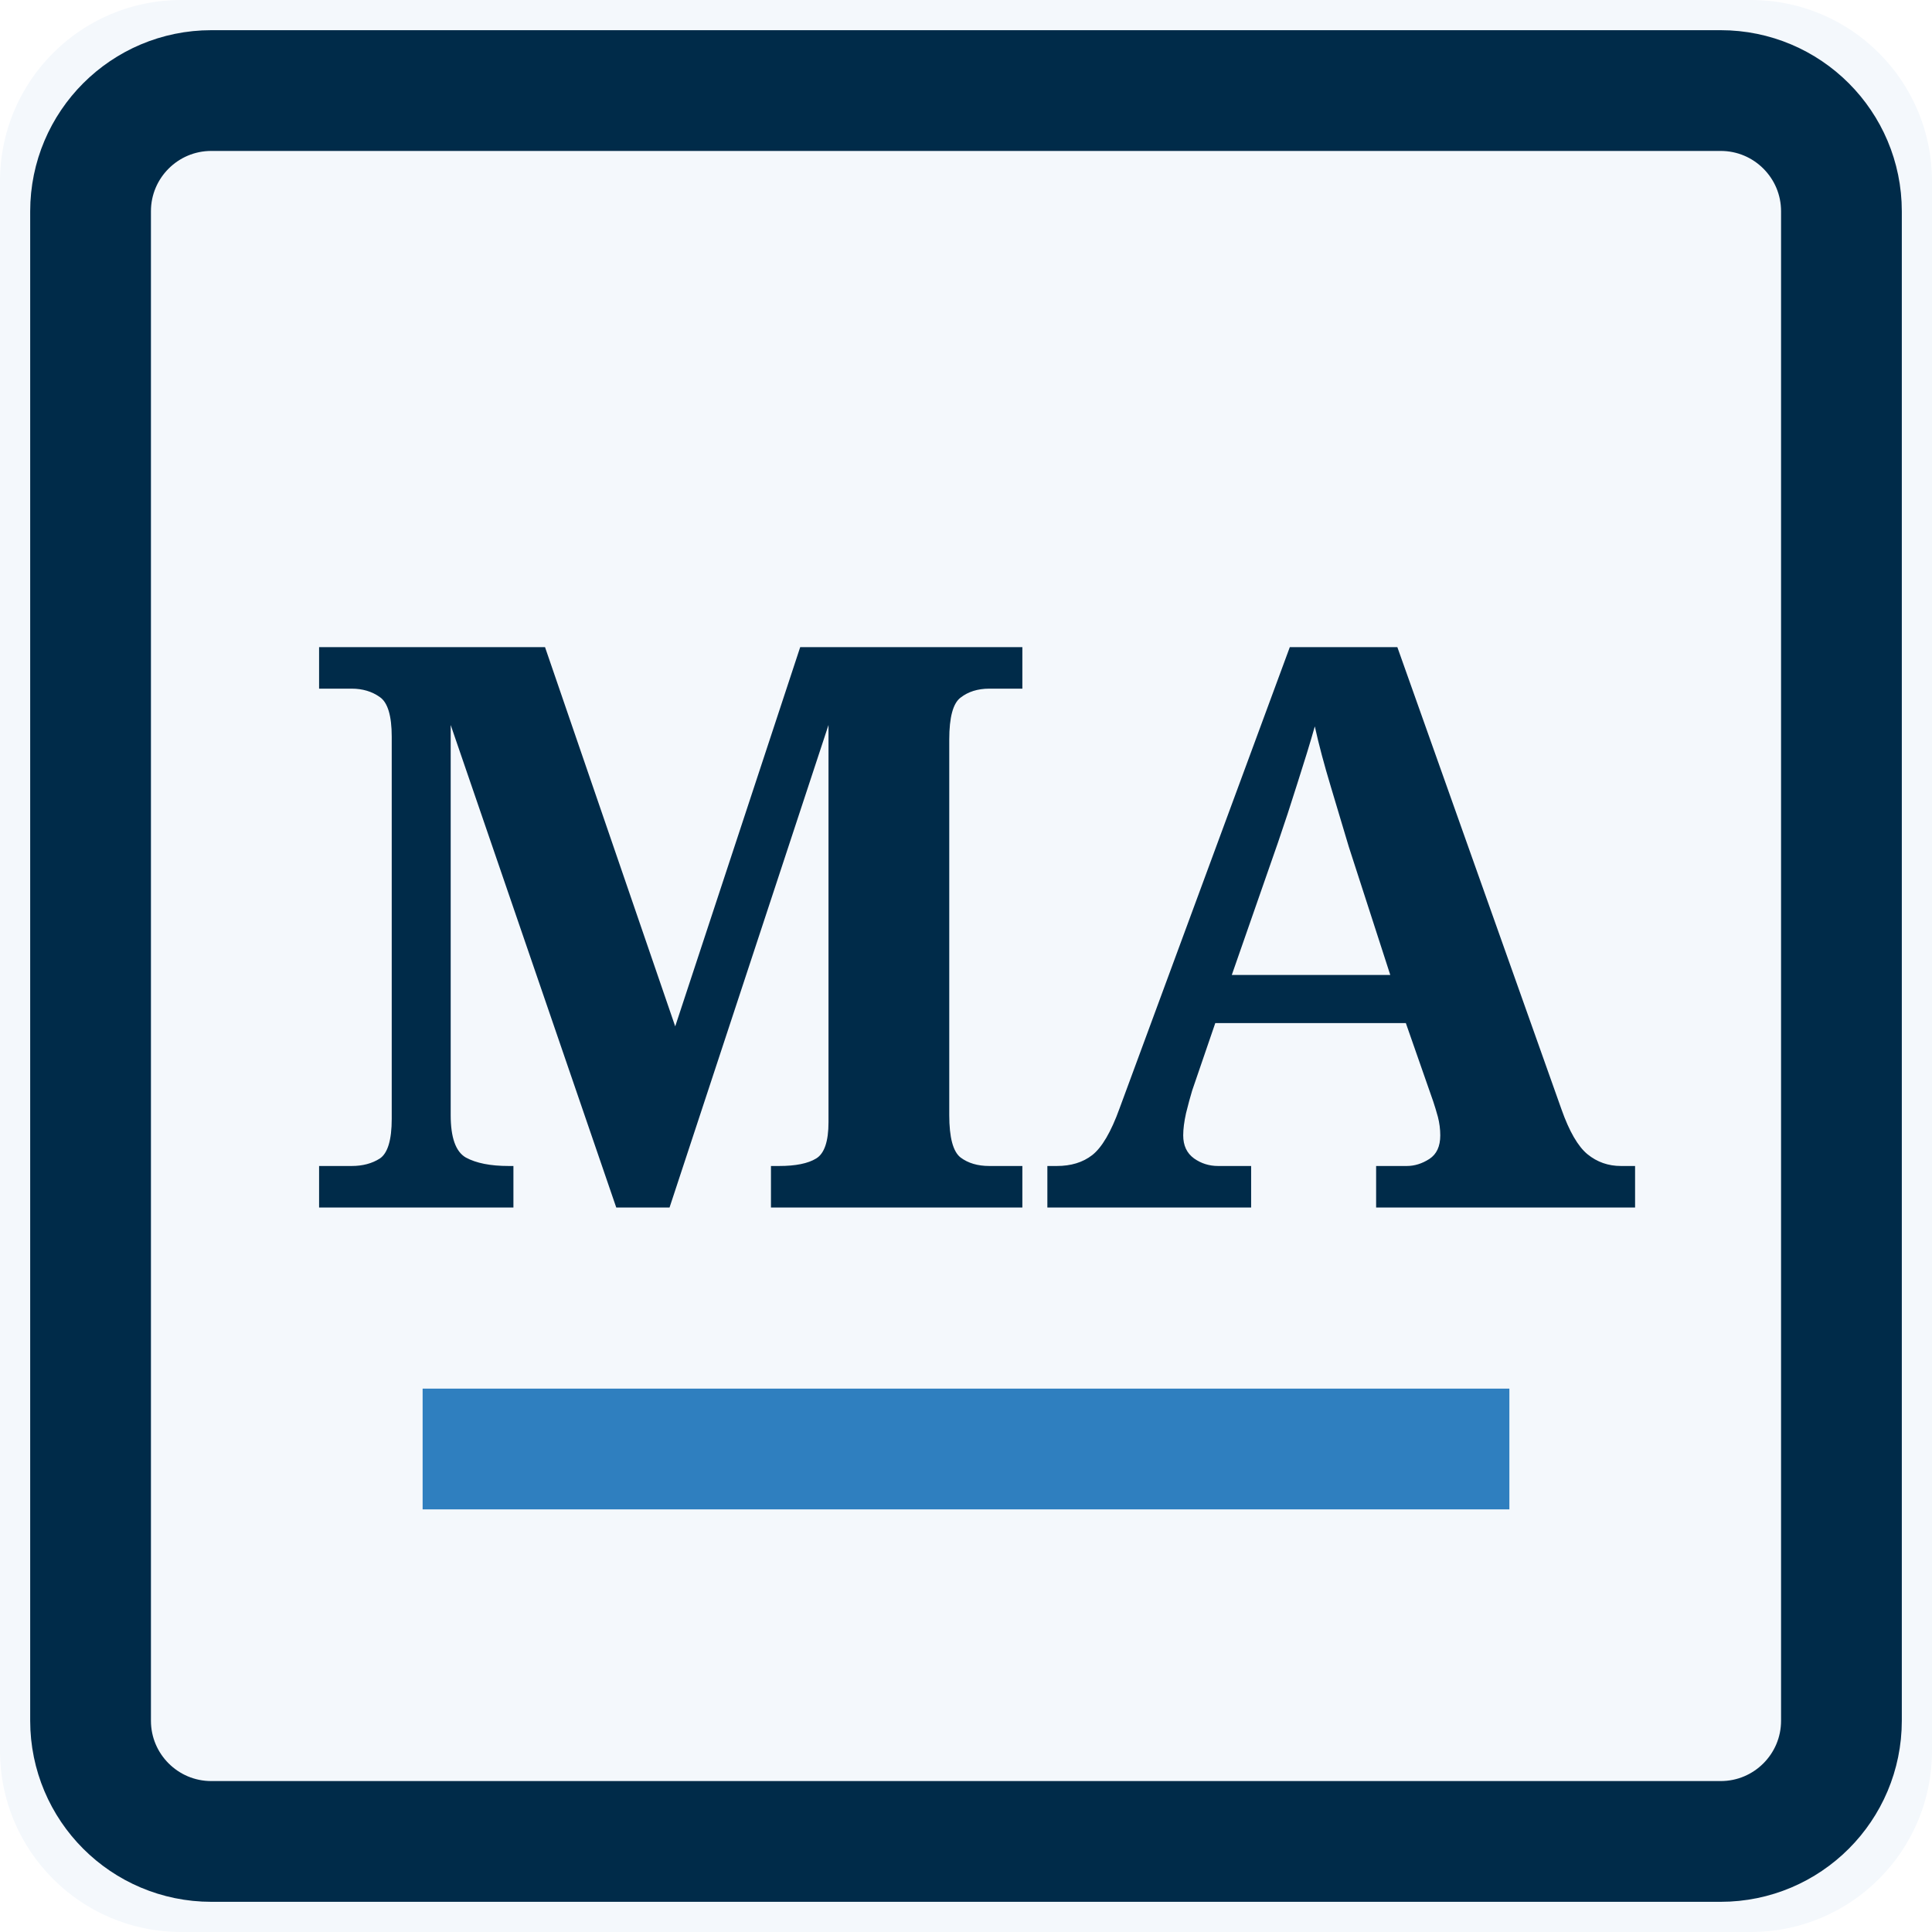
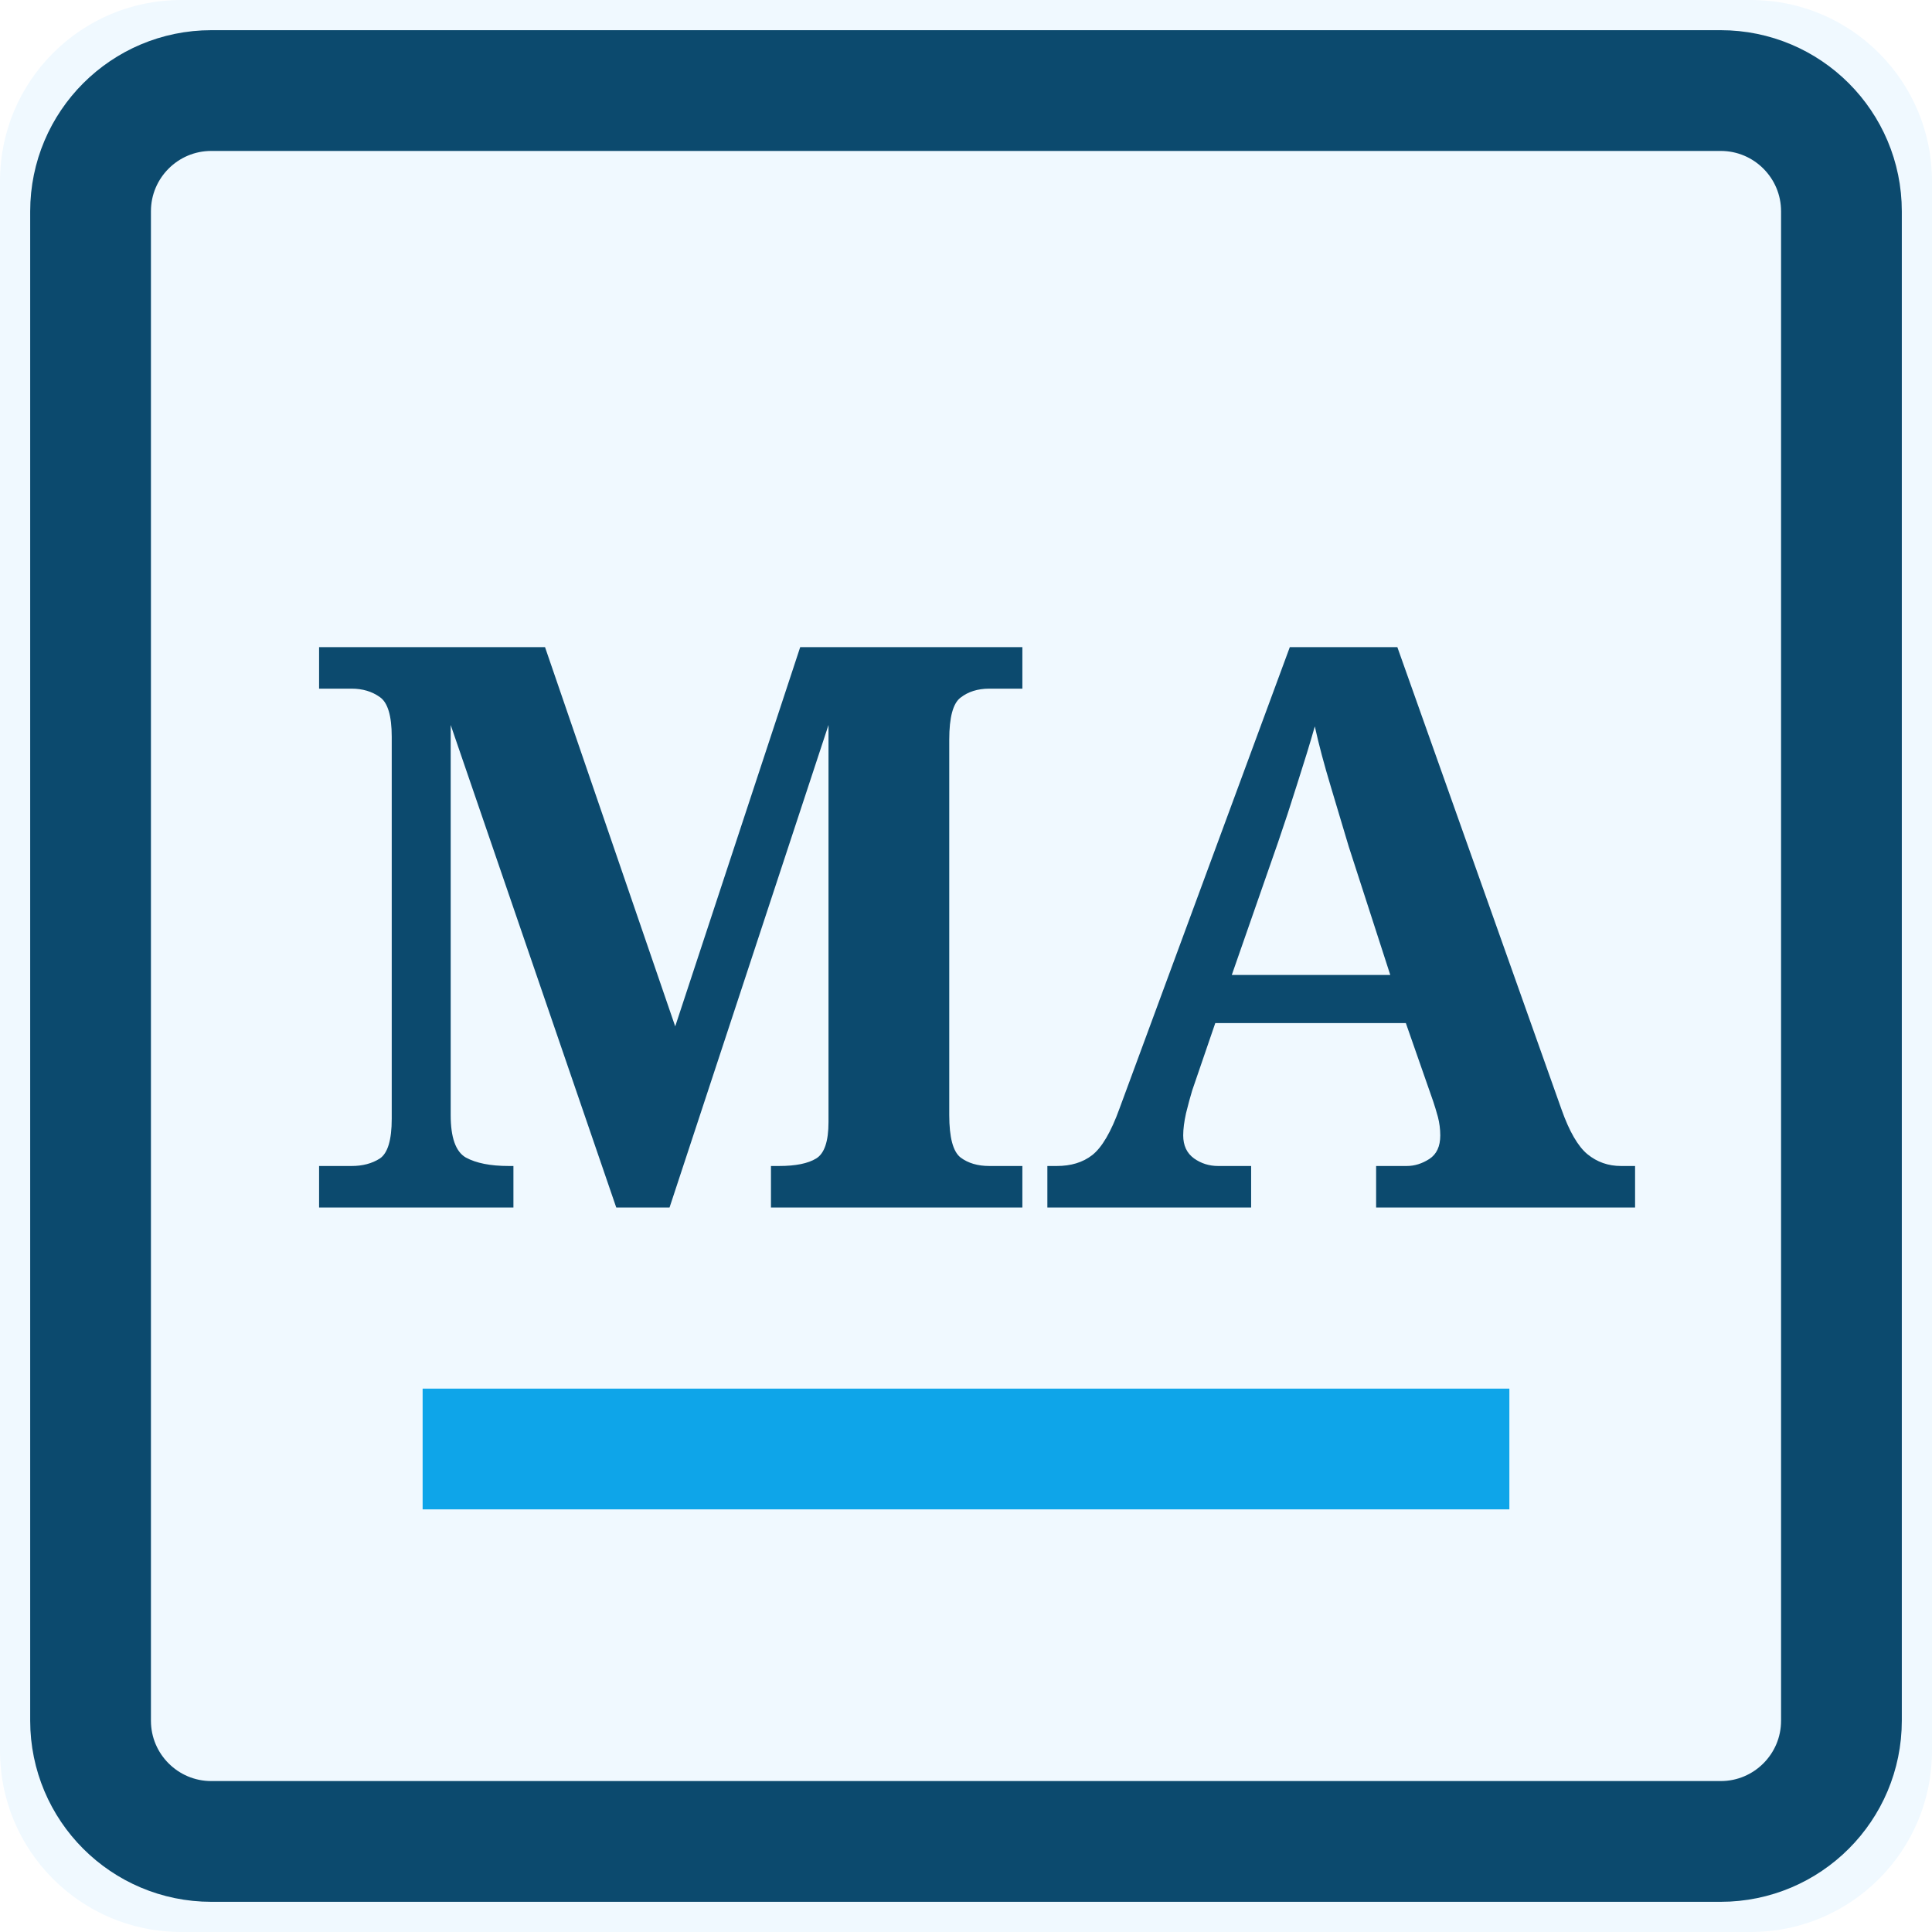
<svg xmlns="http://www.w3.org/2000/svg" viewBox="0 0 64 64">
-   <rect width="64" height="64" rx="6" fill="#F4F8FC" />
-   <rect x="3" y="3" width="58" height="58" rx="4" fill="none" stroke="#002B49" stroke-width="4" />
-   <text x="32" y="40" font-family="Georgia,serif" font-size="26" font-weight="700" text-anchor="middle" fill="#002B49">MA</text>
-   <rect x="14" y="46" width="36" height="4" fill="#2F7FBF" />
+   <rect width="64" height="64" rx="6" fill="#F0F9FF" />
+   <rect x="3" y="3" width="58" height="58" rx="4" fill="none" stroke="#0C4A6E" stroke-width="4" />
+   <text x="32" y="40" font-family="Georgia,serif" font-size="26" font-weight="700" text-anchor="middle" fill="#0C4A6E">MA</text>
+   <rect x="14" y="46" width="36" height="4" fill="#0EA5E9" />
</svg>
